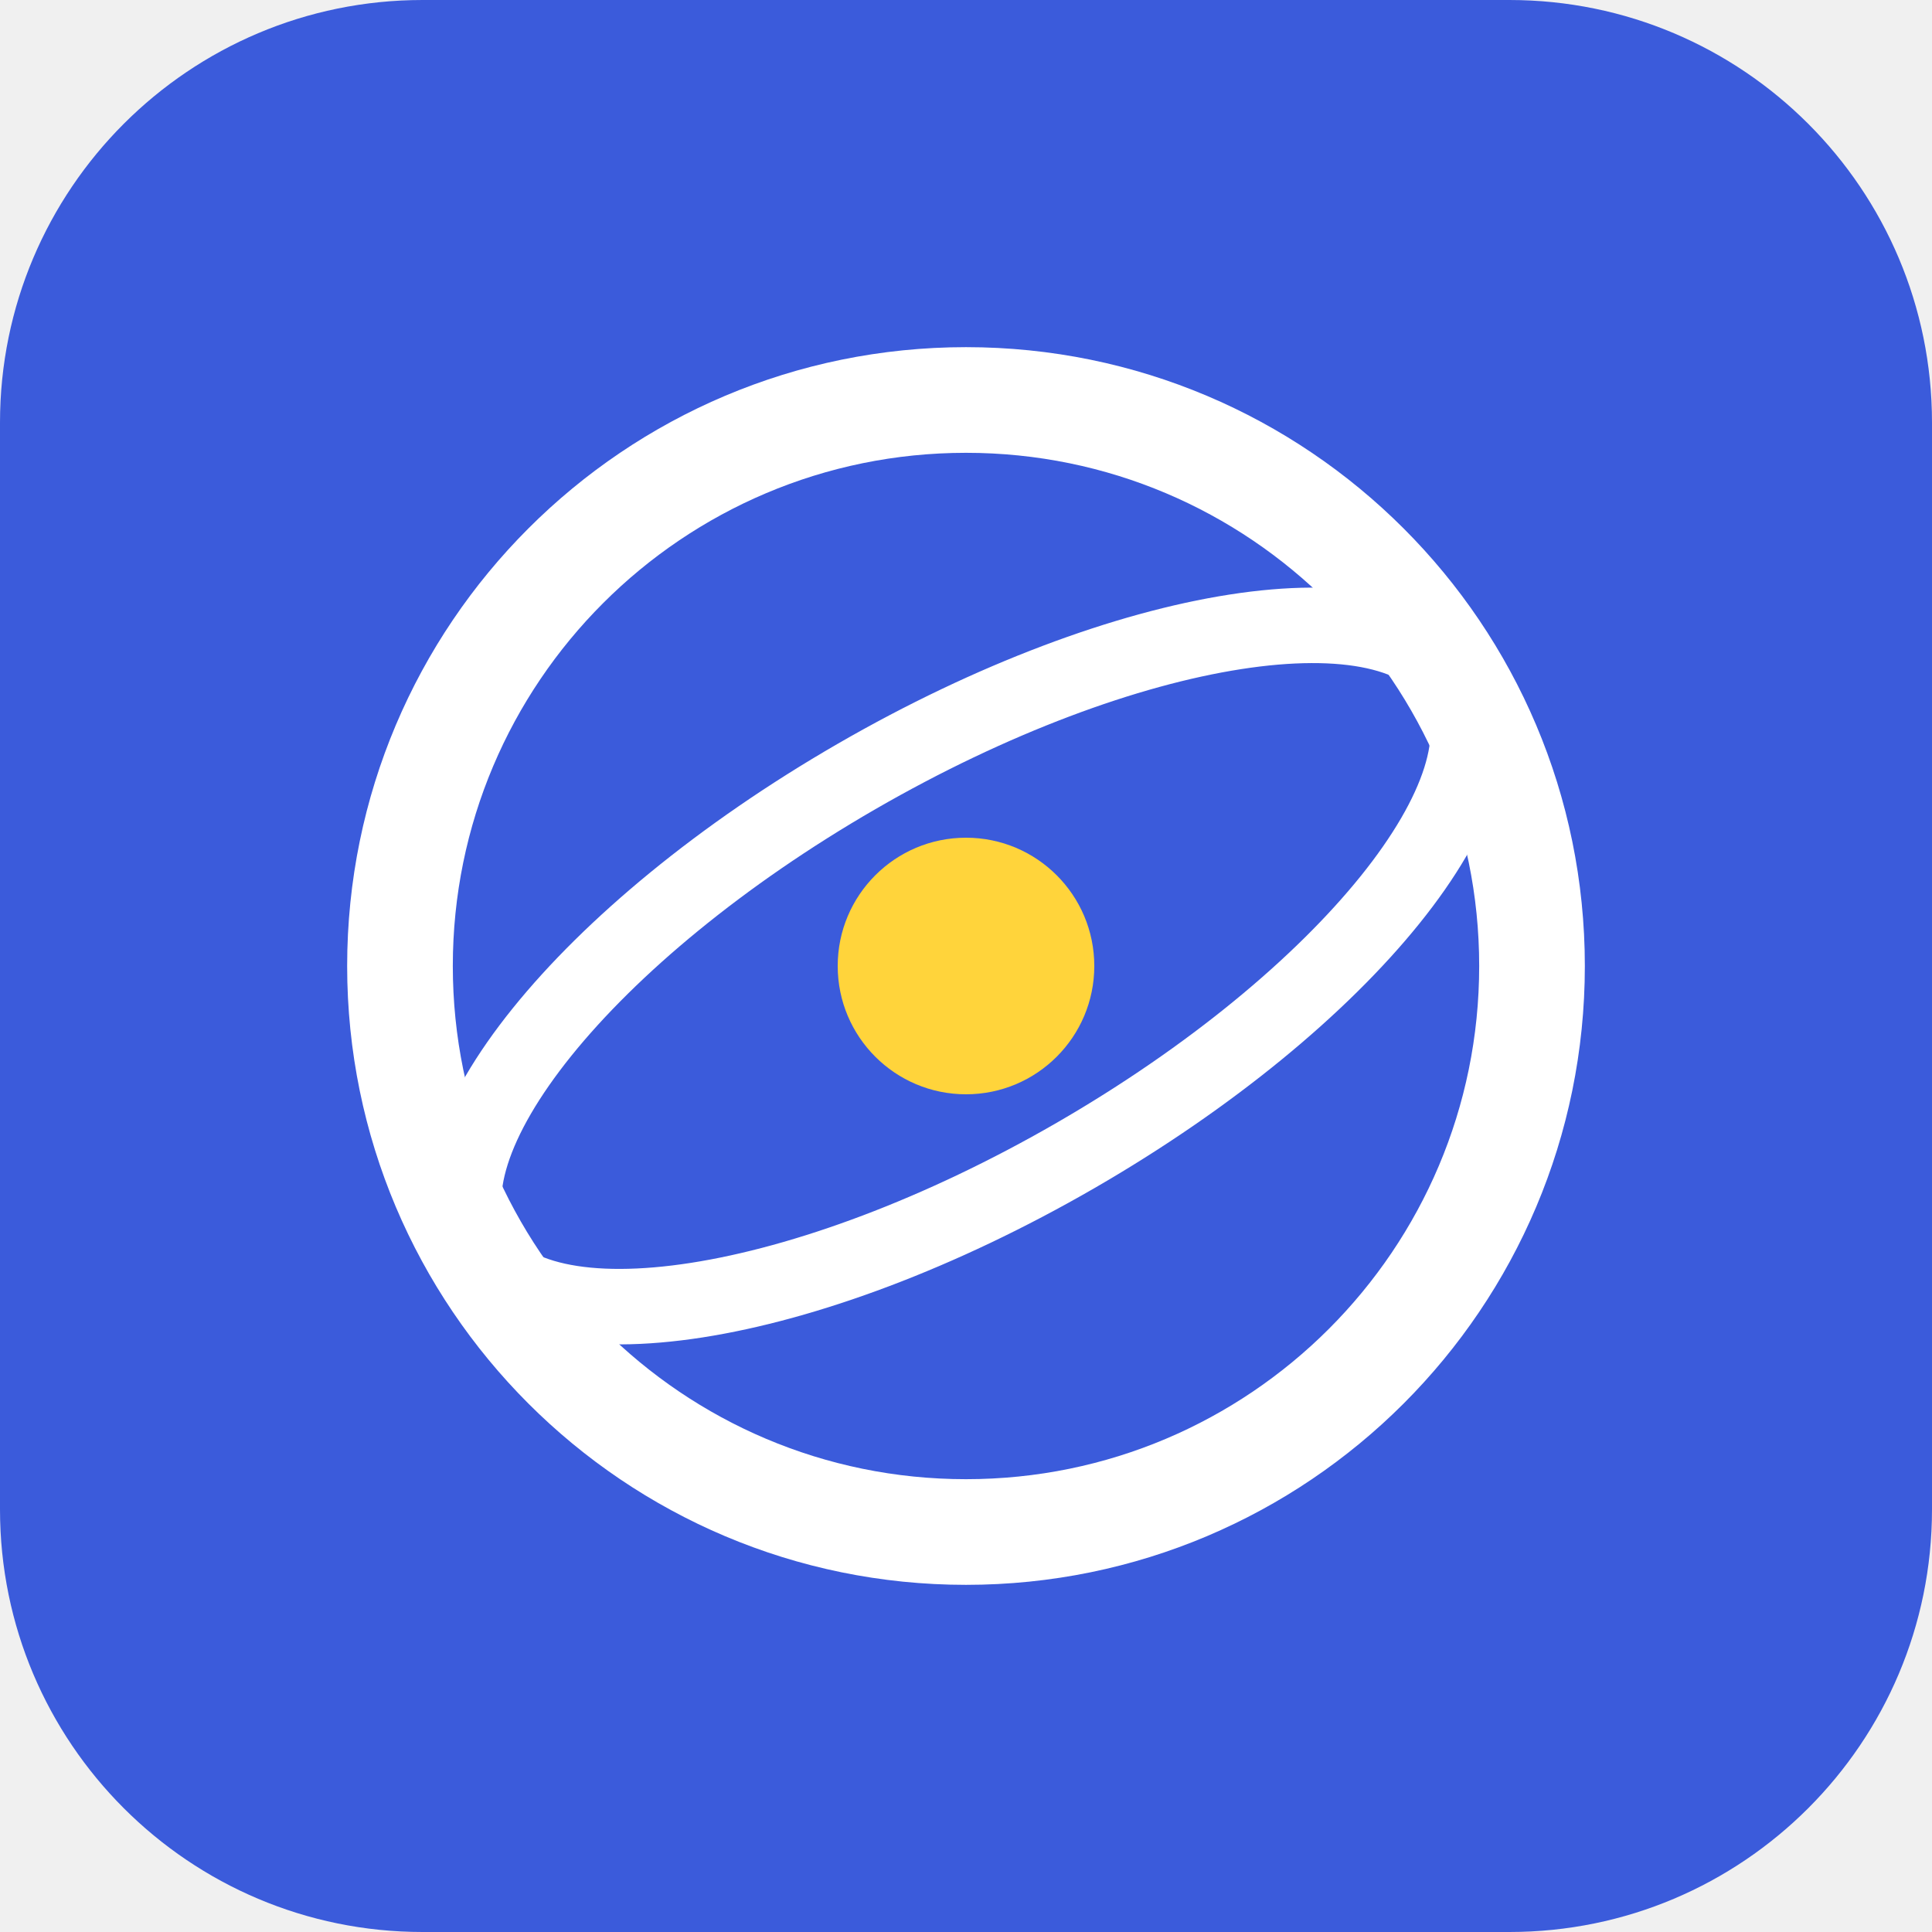
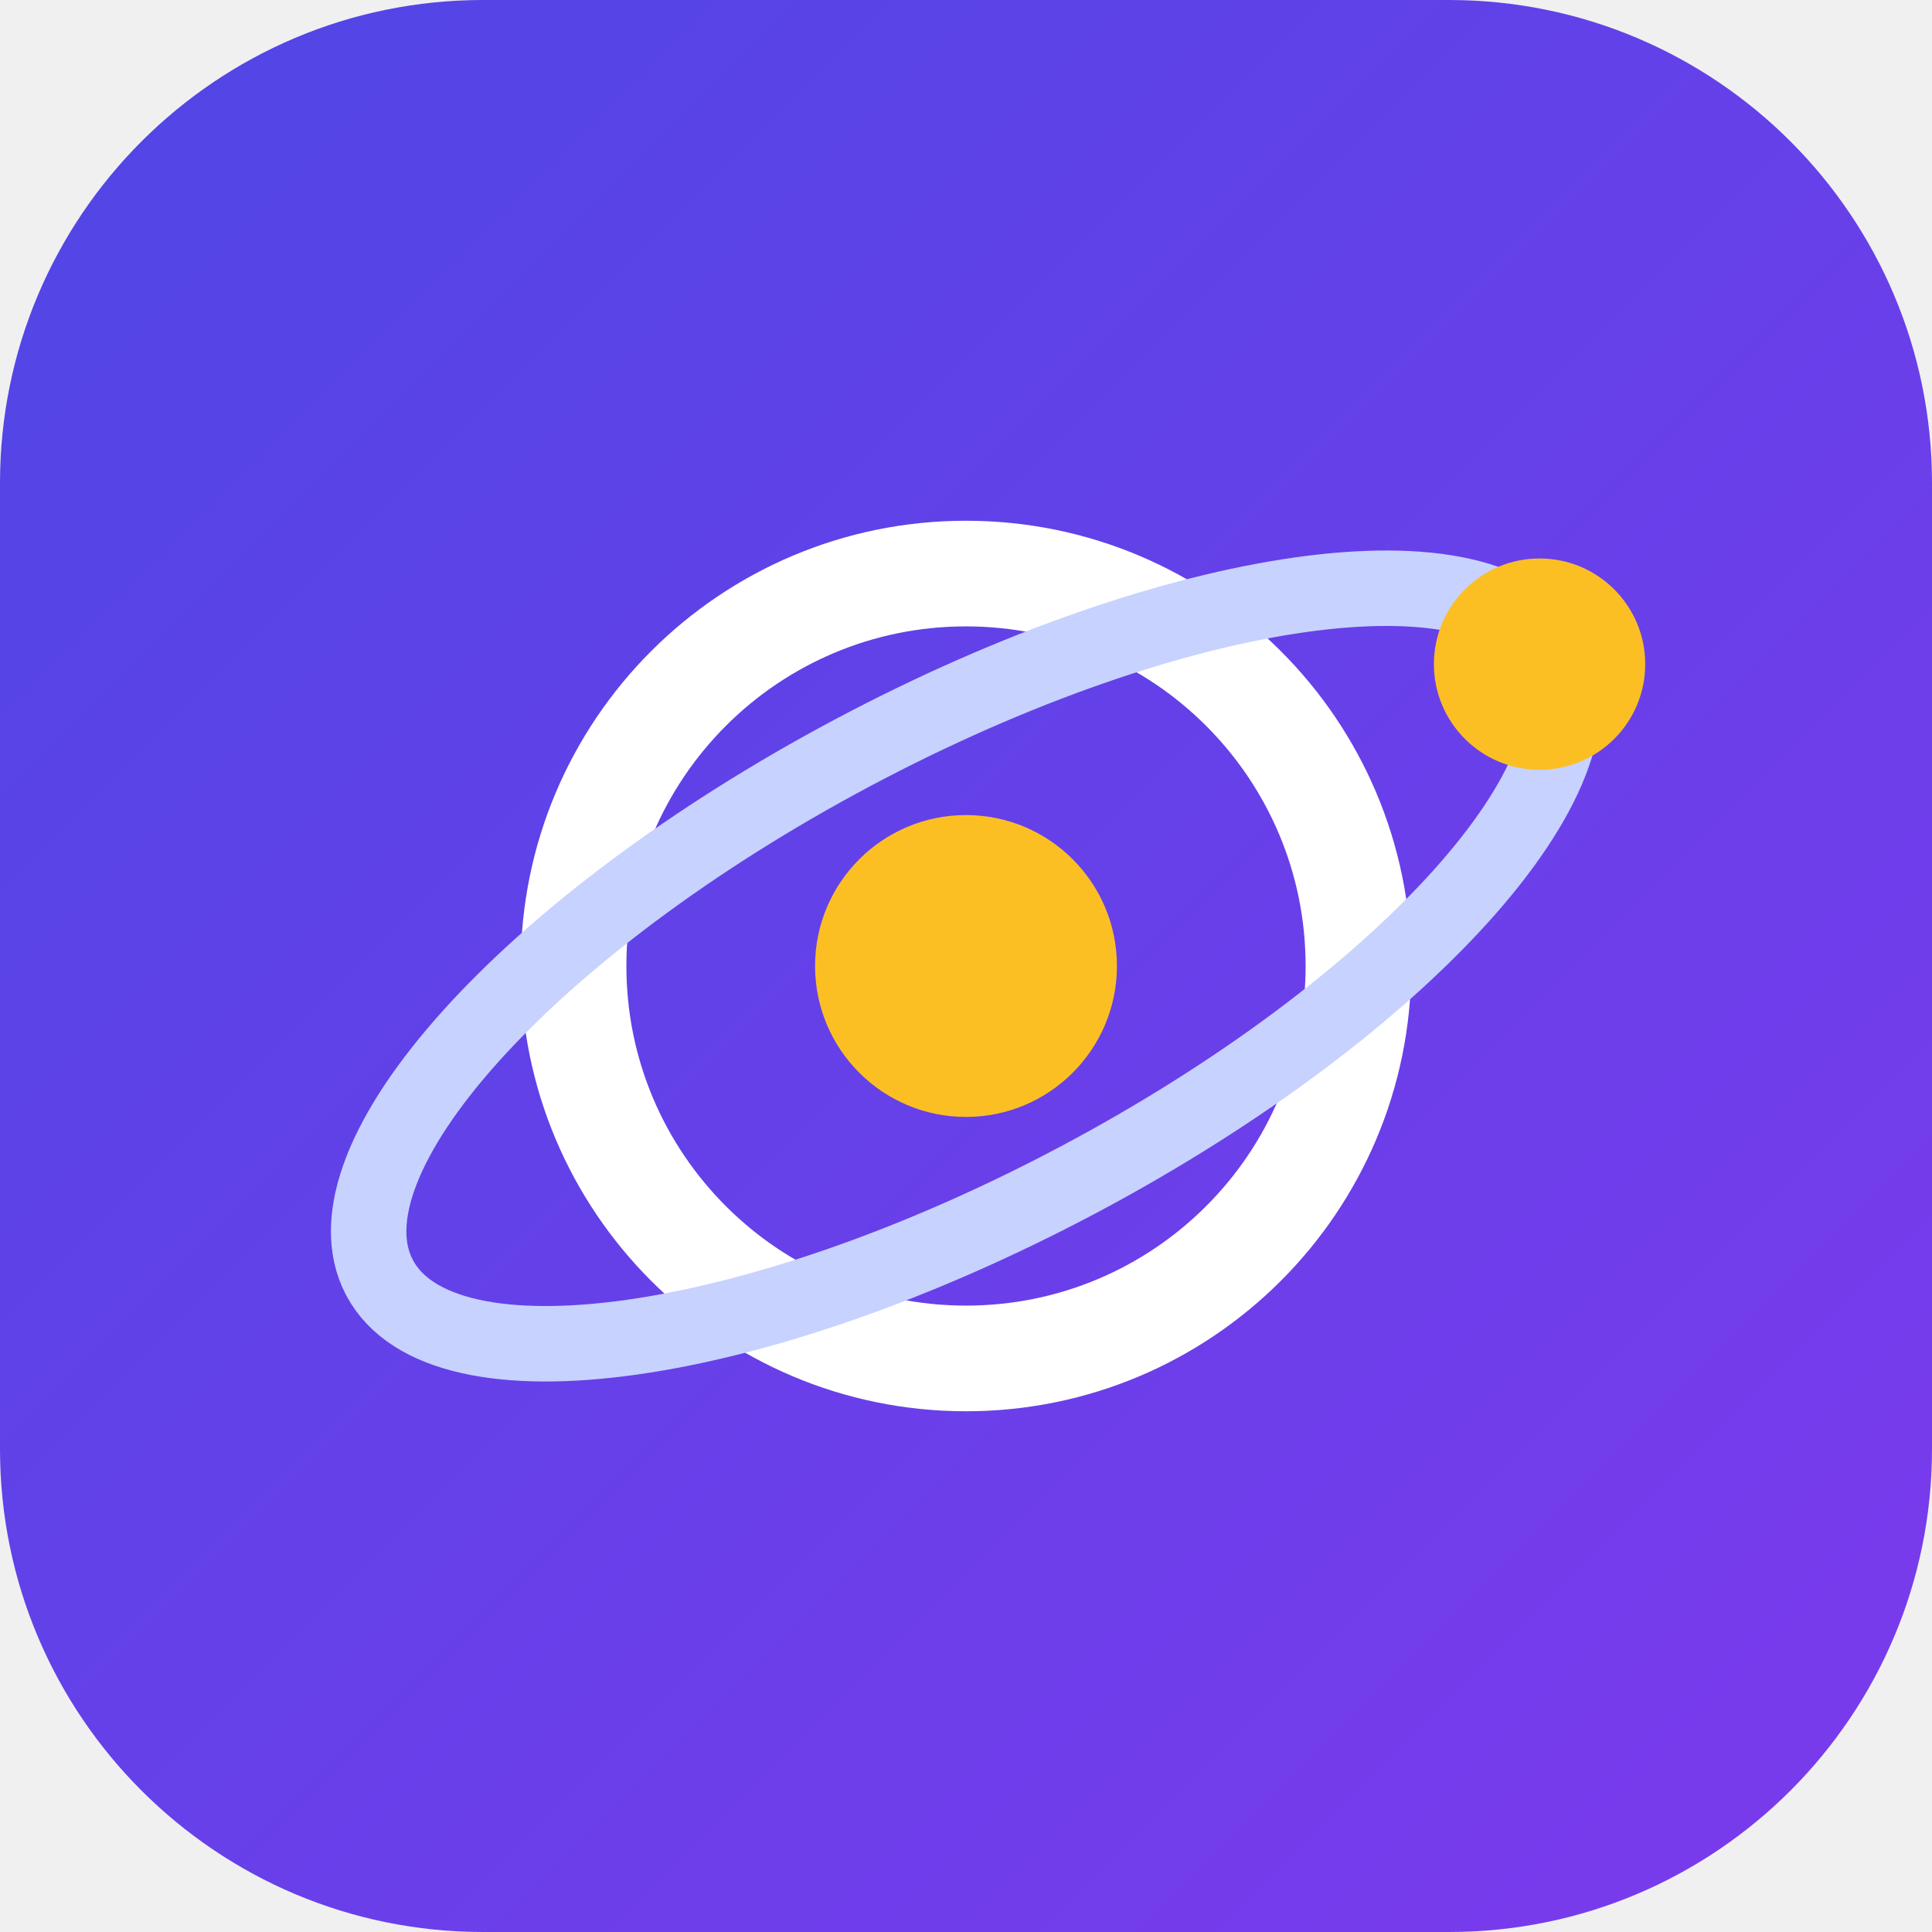
- <svg xmlns="http://www.w3.org/2000/svg" viewBox="0 0 512 512">
-   <rect width="512" height="512" rx="112" fill="#3b5bdb" />
-   <circle cx="256" cy="256" r="150" fill="none" stroke="#fff" stroke-width="28" />
-   <ellipse cx="256" cy="256" rx="150" ry="58" fill="none" stroke="#fff" stroke-width="20" transform="rotate(-30 256 256)" />
-   <circle cx="256" cy="256" r="34" fill="#ffd43b" />
+ <svg xmlns="http://www.w3.org/2000/svg" viewBox="0 0 64 64">
+   <defs>
+     <linearGradient id="g" x1="0" y1="0" x2="1" y2="1">
+       <stop offset="0" stop-color="#4f46e5" />
+       <stop offset="1" stop-color="#7c3aed" />
+     </linearGradient>
+   </defs>
+   <rect width="64" height="64" rx="16" fill="url(#g)" />
+   <circle cx="32" cy="32" r="13" fill="none" stroke="#fff" stroke-width="3.5" />
+   <ellipse cx="32" cy="32" rx="22" ry="8" fill="none" stroke="#c7d2fe" stroke-width="2.5" transform="rotate(-28 32 32)" />
+   <circle cx="51" cy="22" r="3.5" fill="#fbbf24" />
+   <circle cx="32" cy="32" r="5" fill="#fbbf24" />
</svg>
